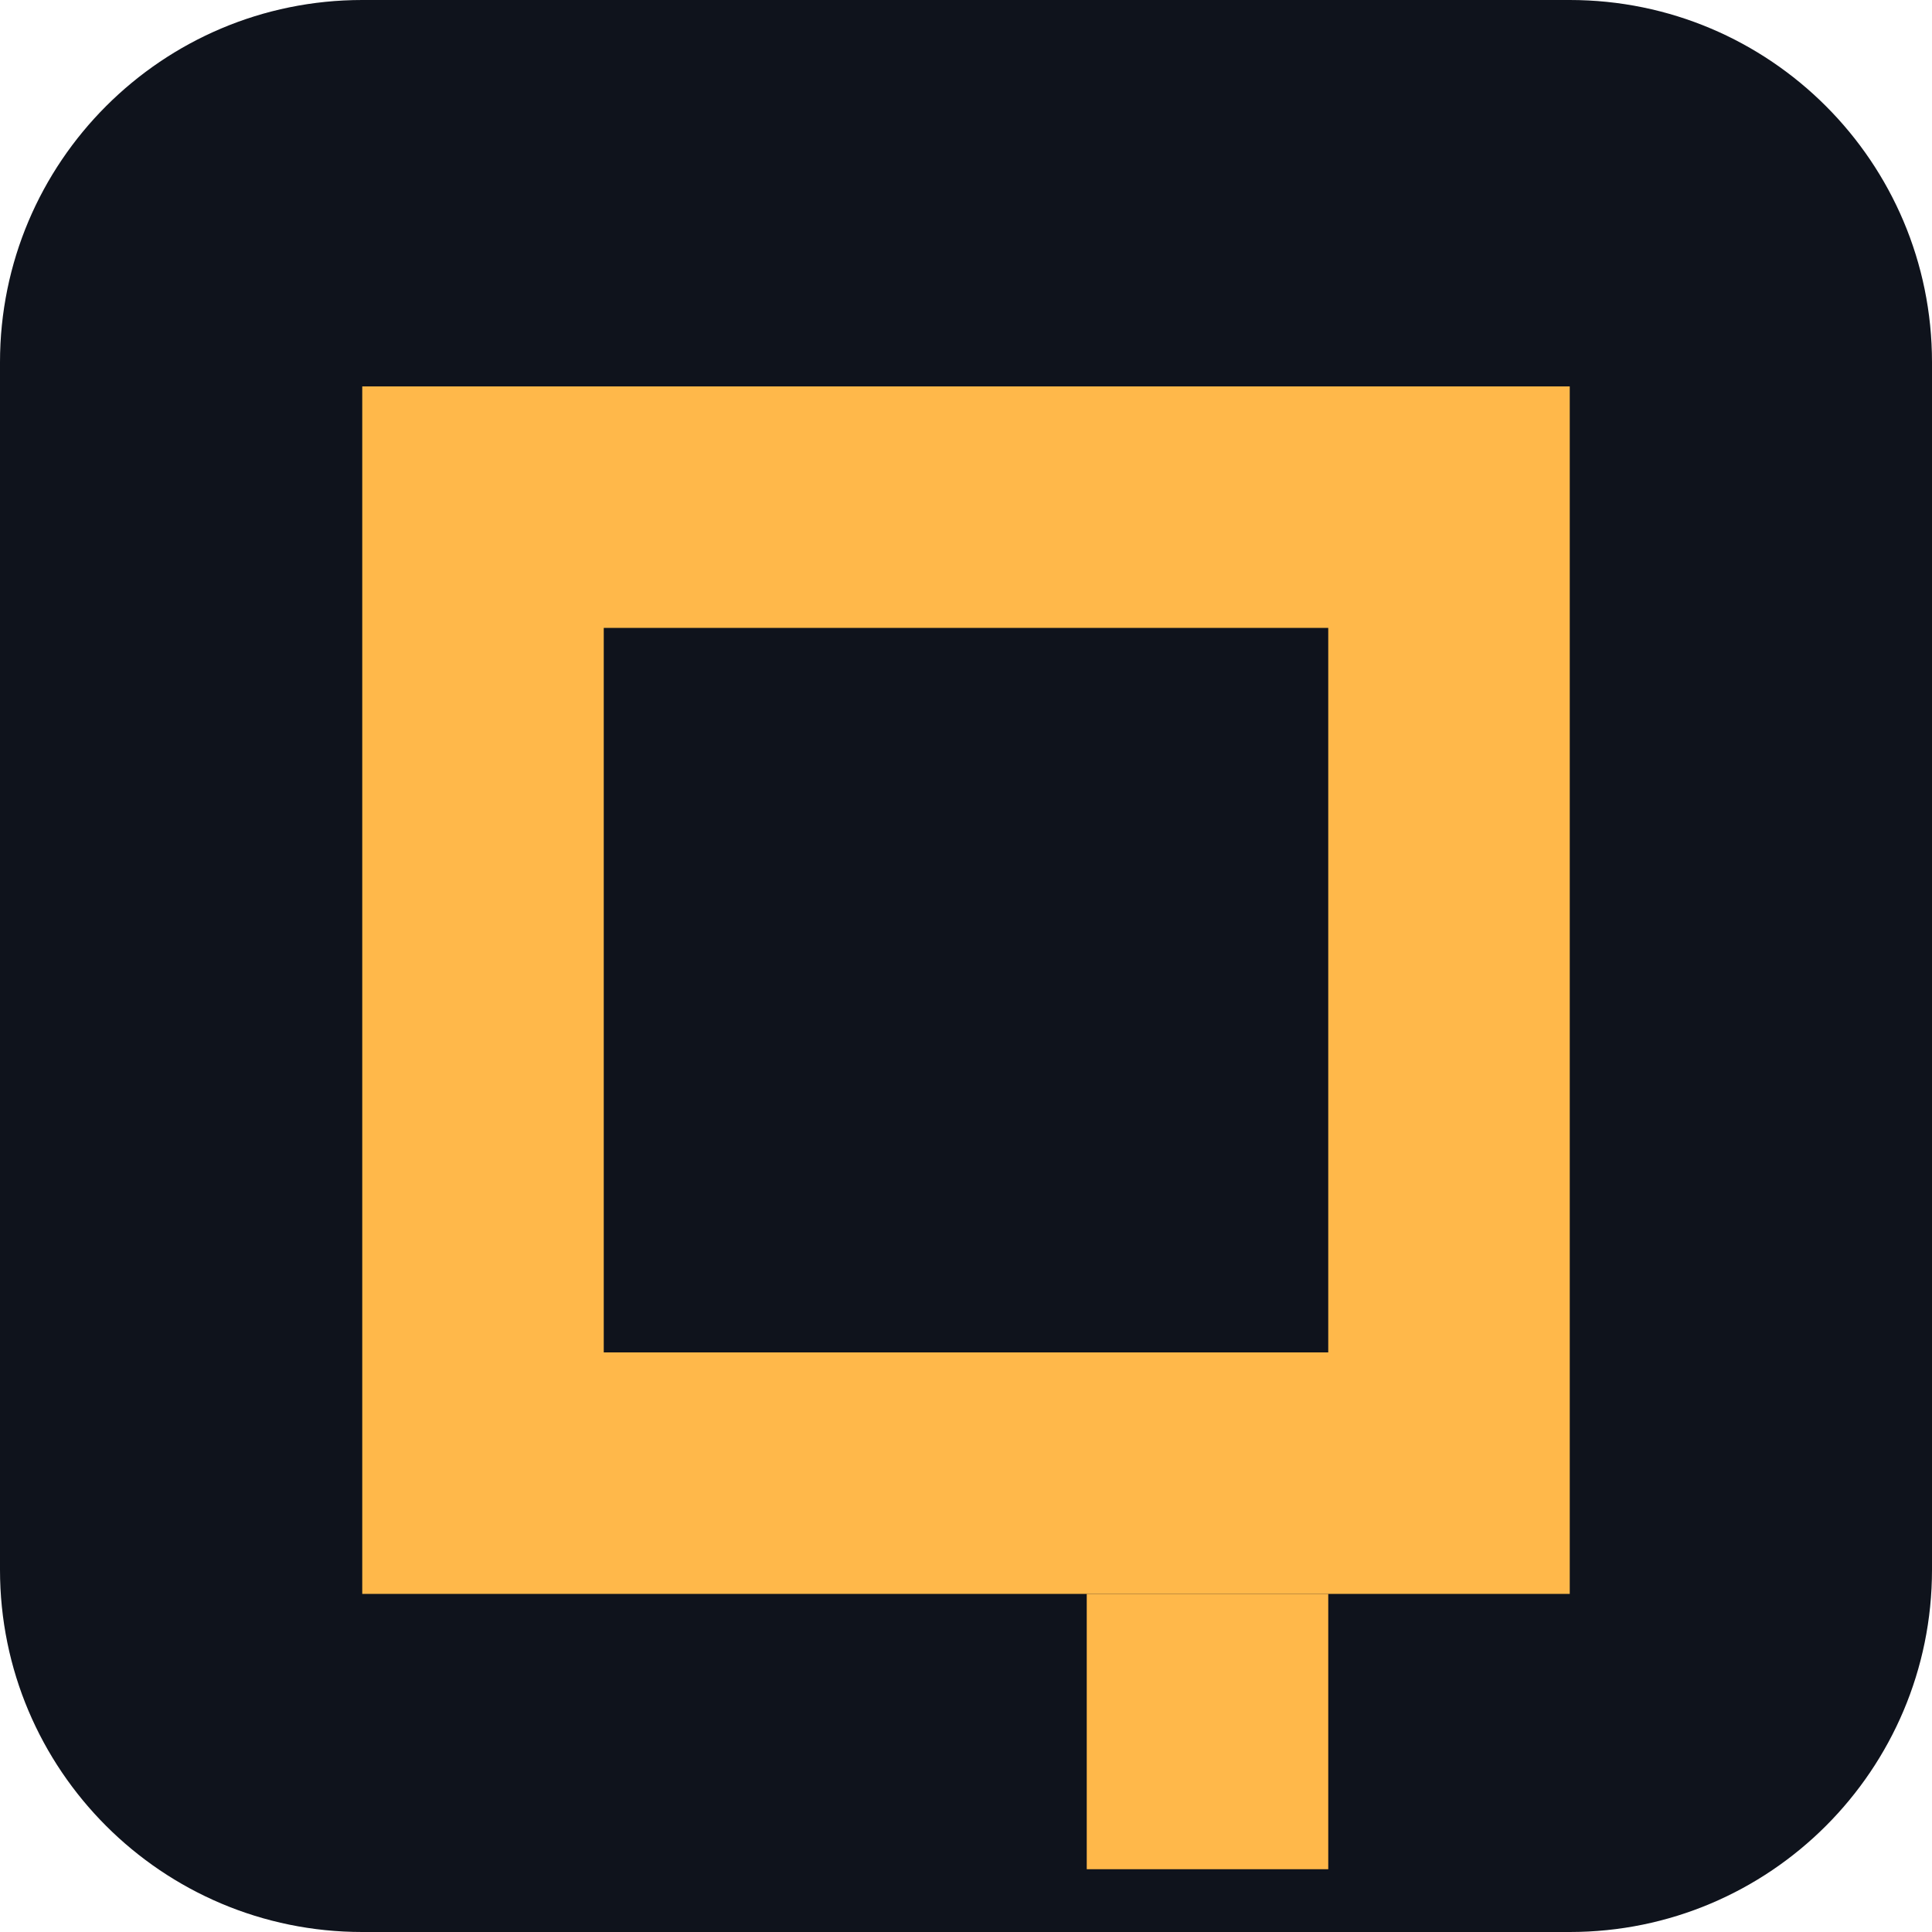
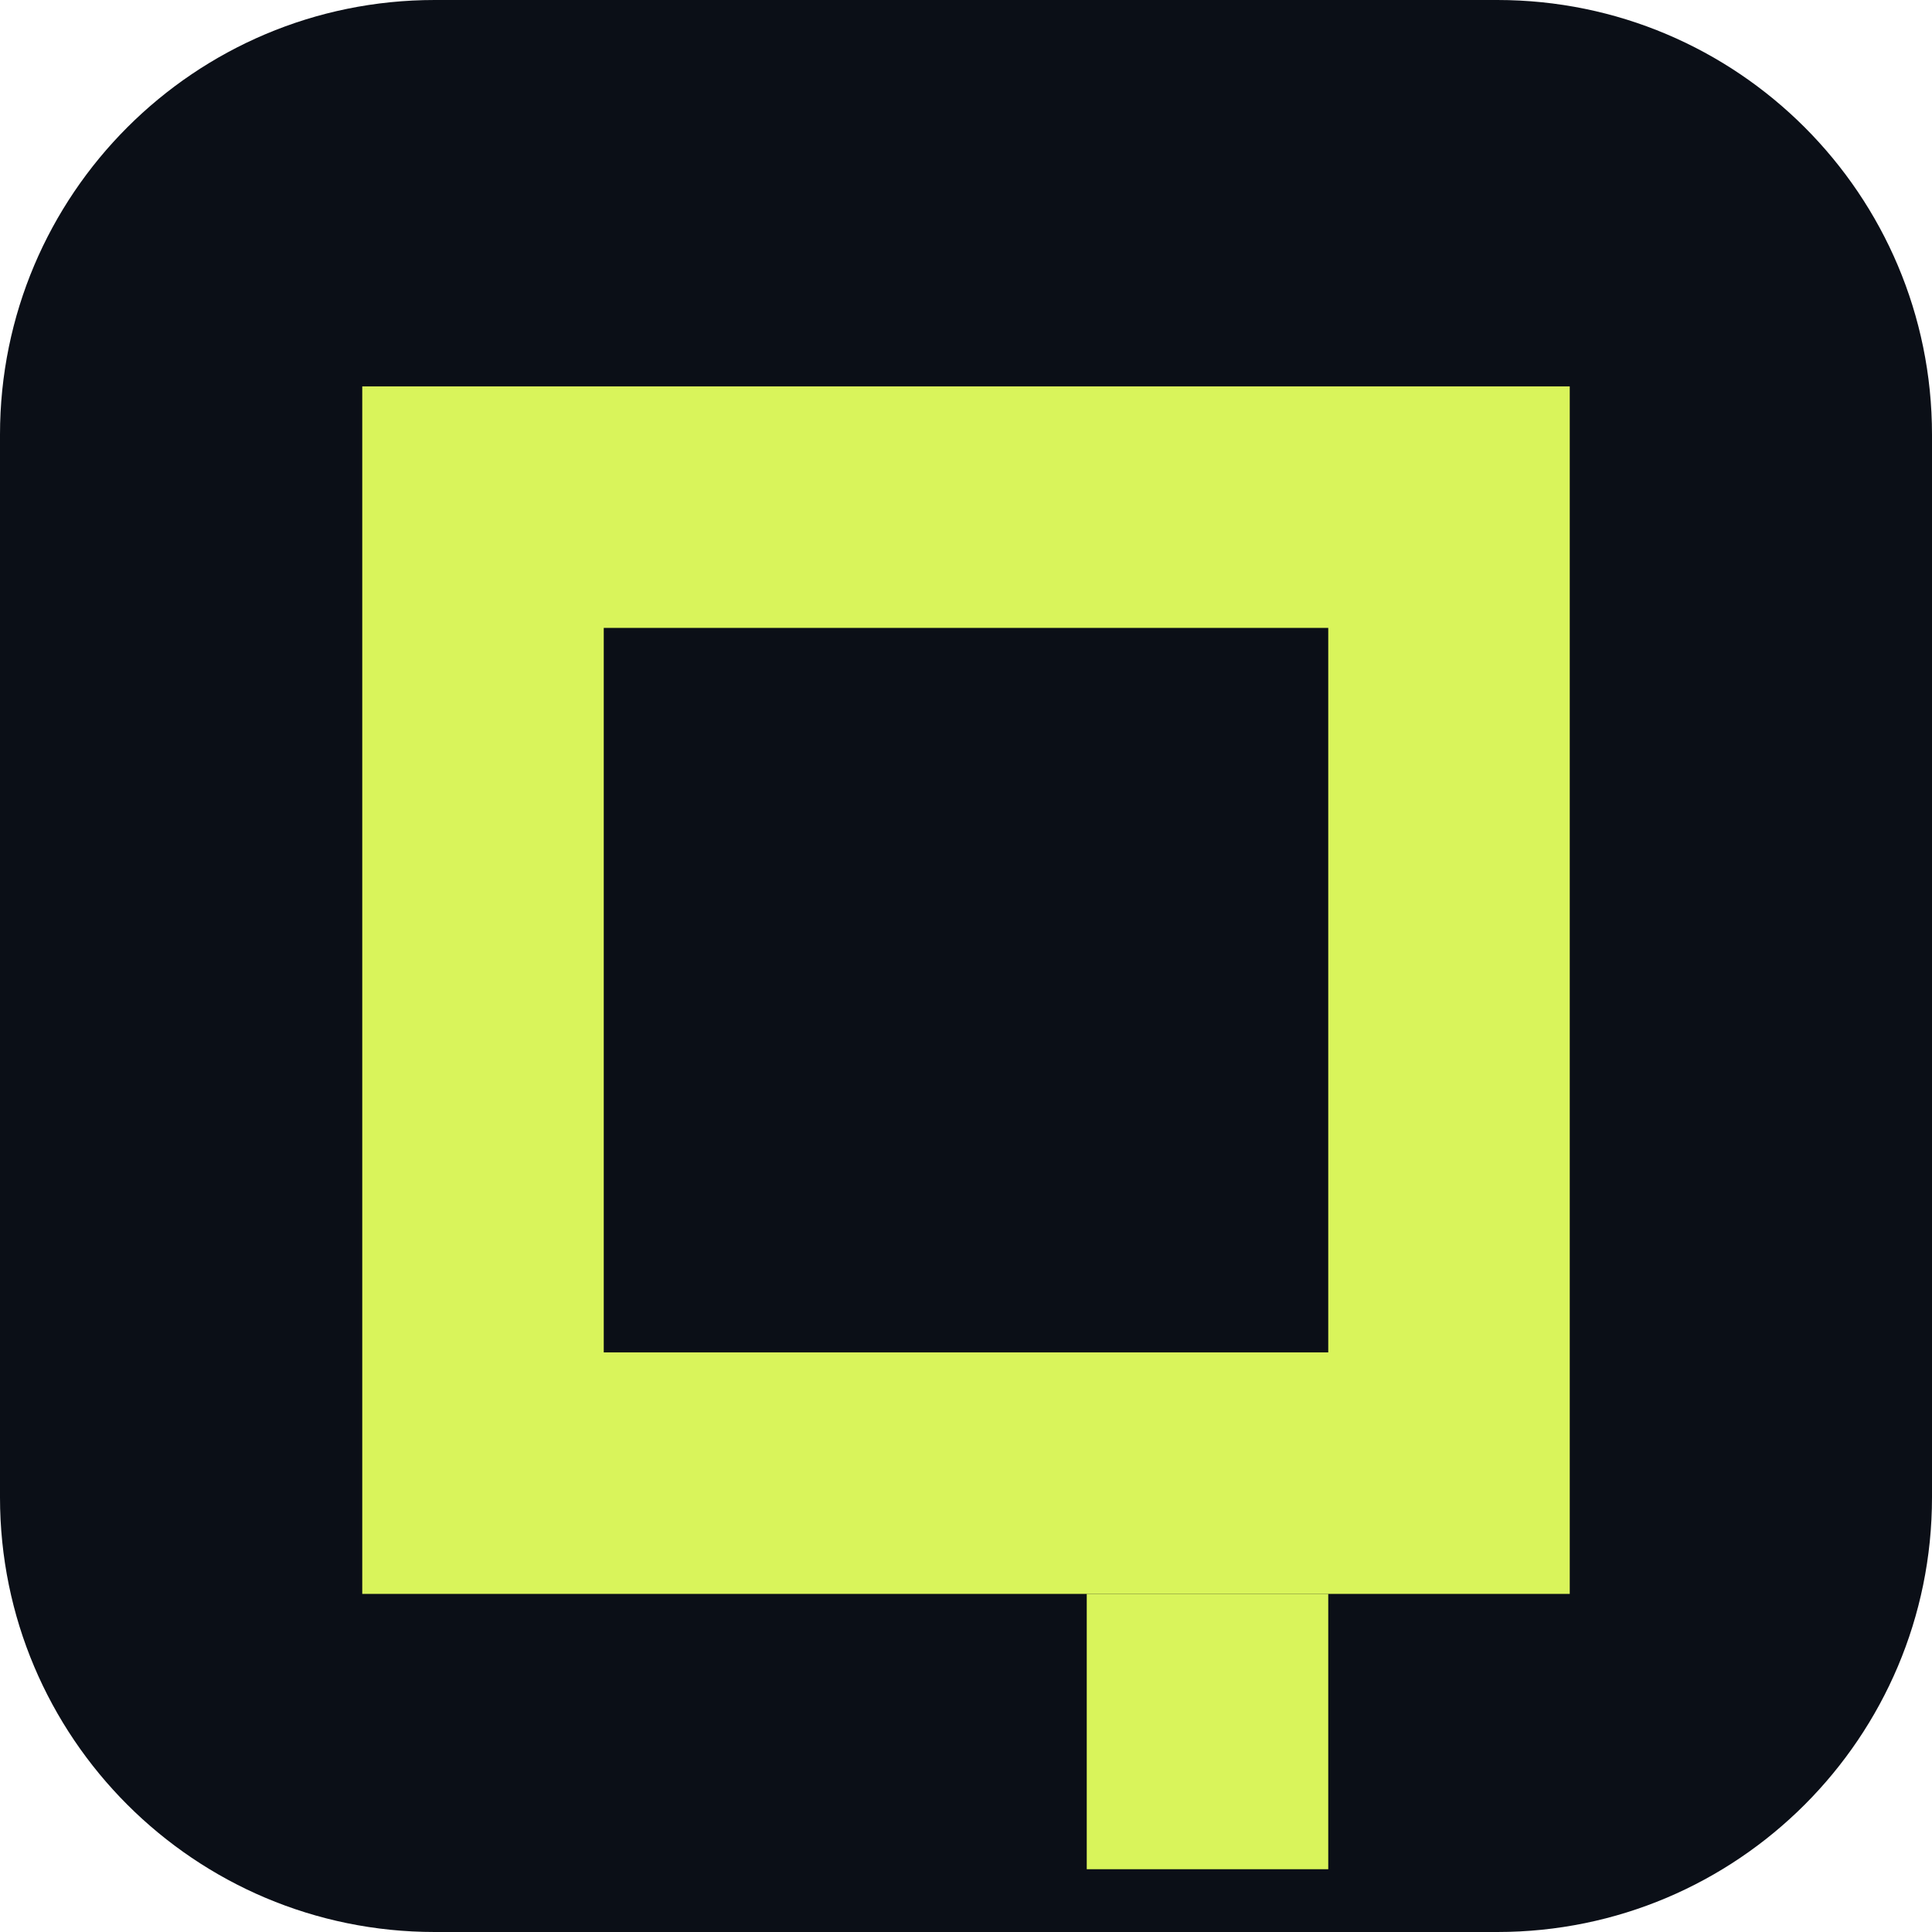
<svg xmlns="http://www.w3.org/2000/svg" viewBox="0 0 800 800">
-   <rect width="800" height="800" rx="150" fill="#0F131C" />
+   <rect width="800" height="800" rx="180" fill="#0B0F17" />
  <g transform="translate(101 10)">
-     <path d="M 49 150 H 549 V 650 H 49 Z M 149 250 H 449 V 550 H 149 Z" fill="#FFB84A" fill-rule="evenodd" />
-     <rect x="349" y="650" width="100" height="114" fill="#FFB84A" />
+     <path d="M 49 150 H 549 V 650 H 49 Z M 149 250 H 449 V 550 H 149 Z" fill="#D9F45B" fill-rule="evenodd" />
+     <rect x="349" y="650" width="100" height="114" fill="#D9F45B" />
  </g>
</svg>
